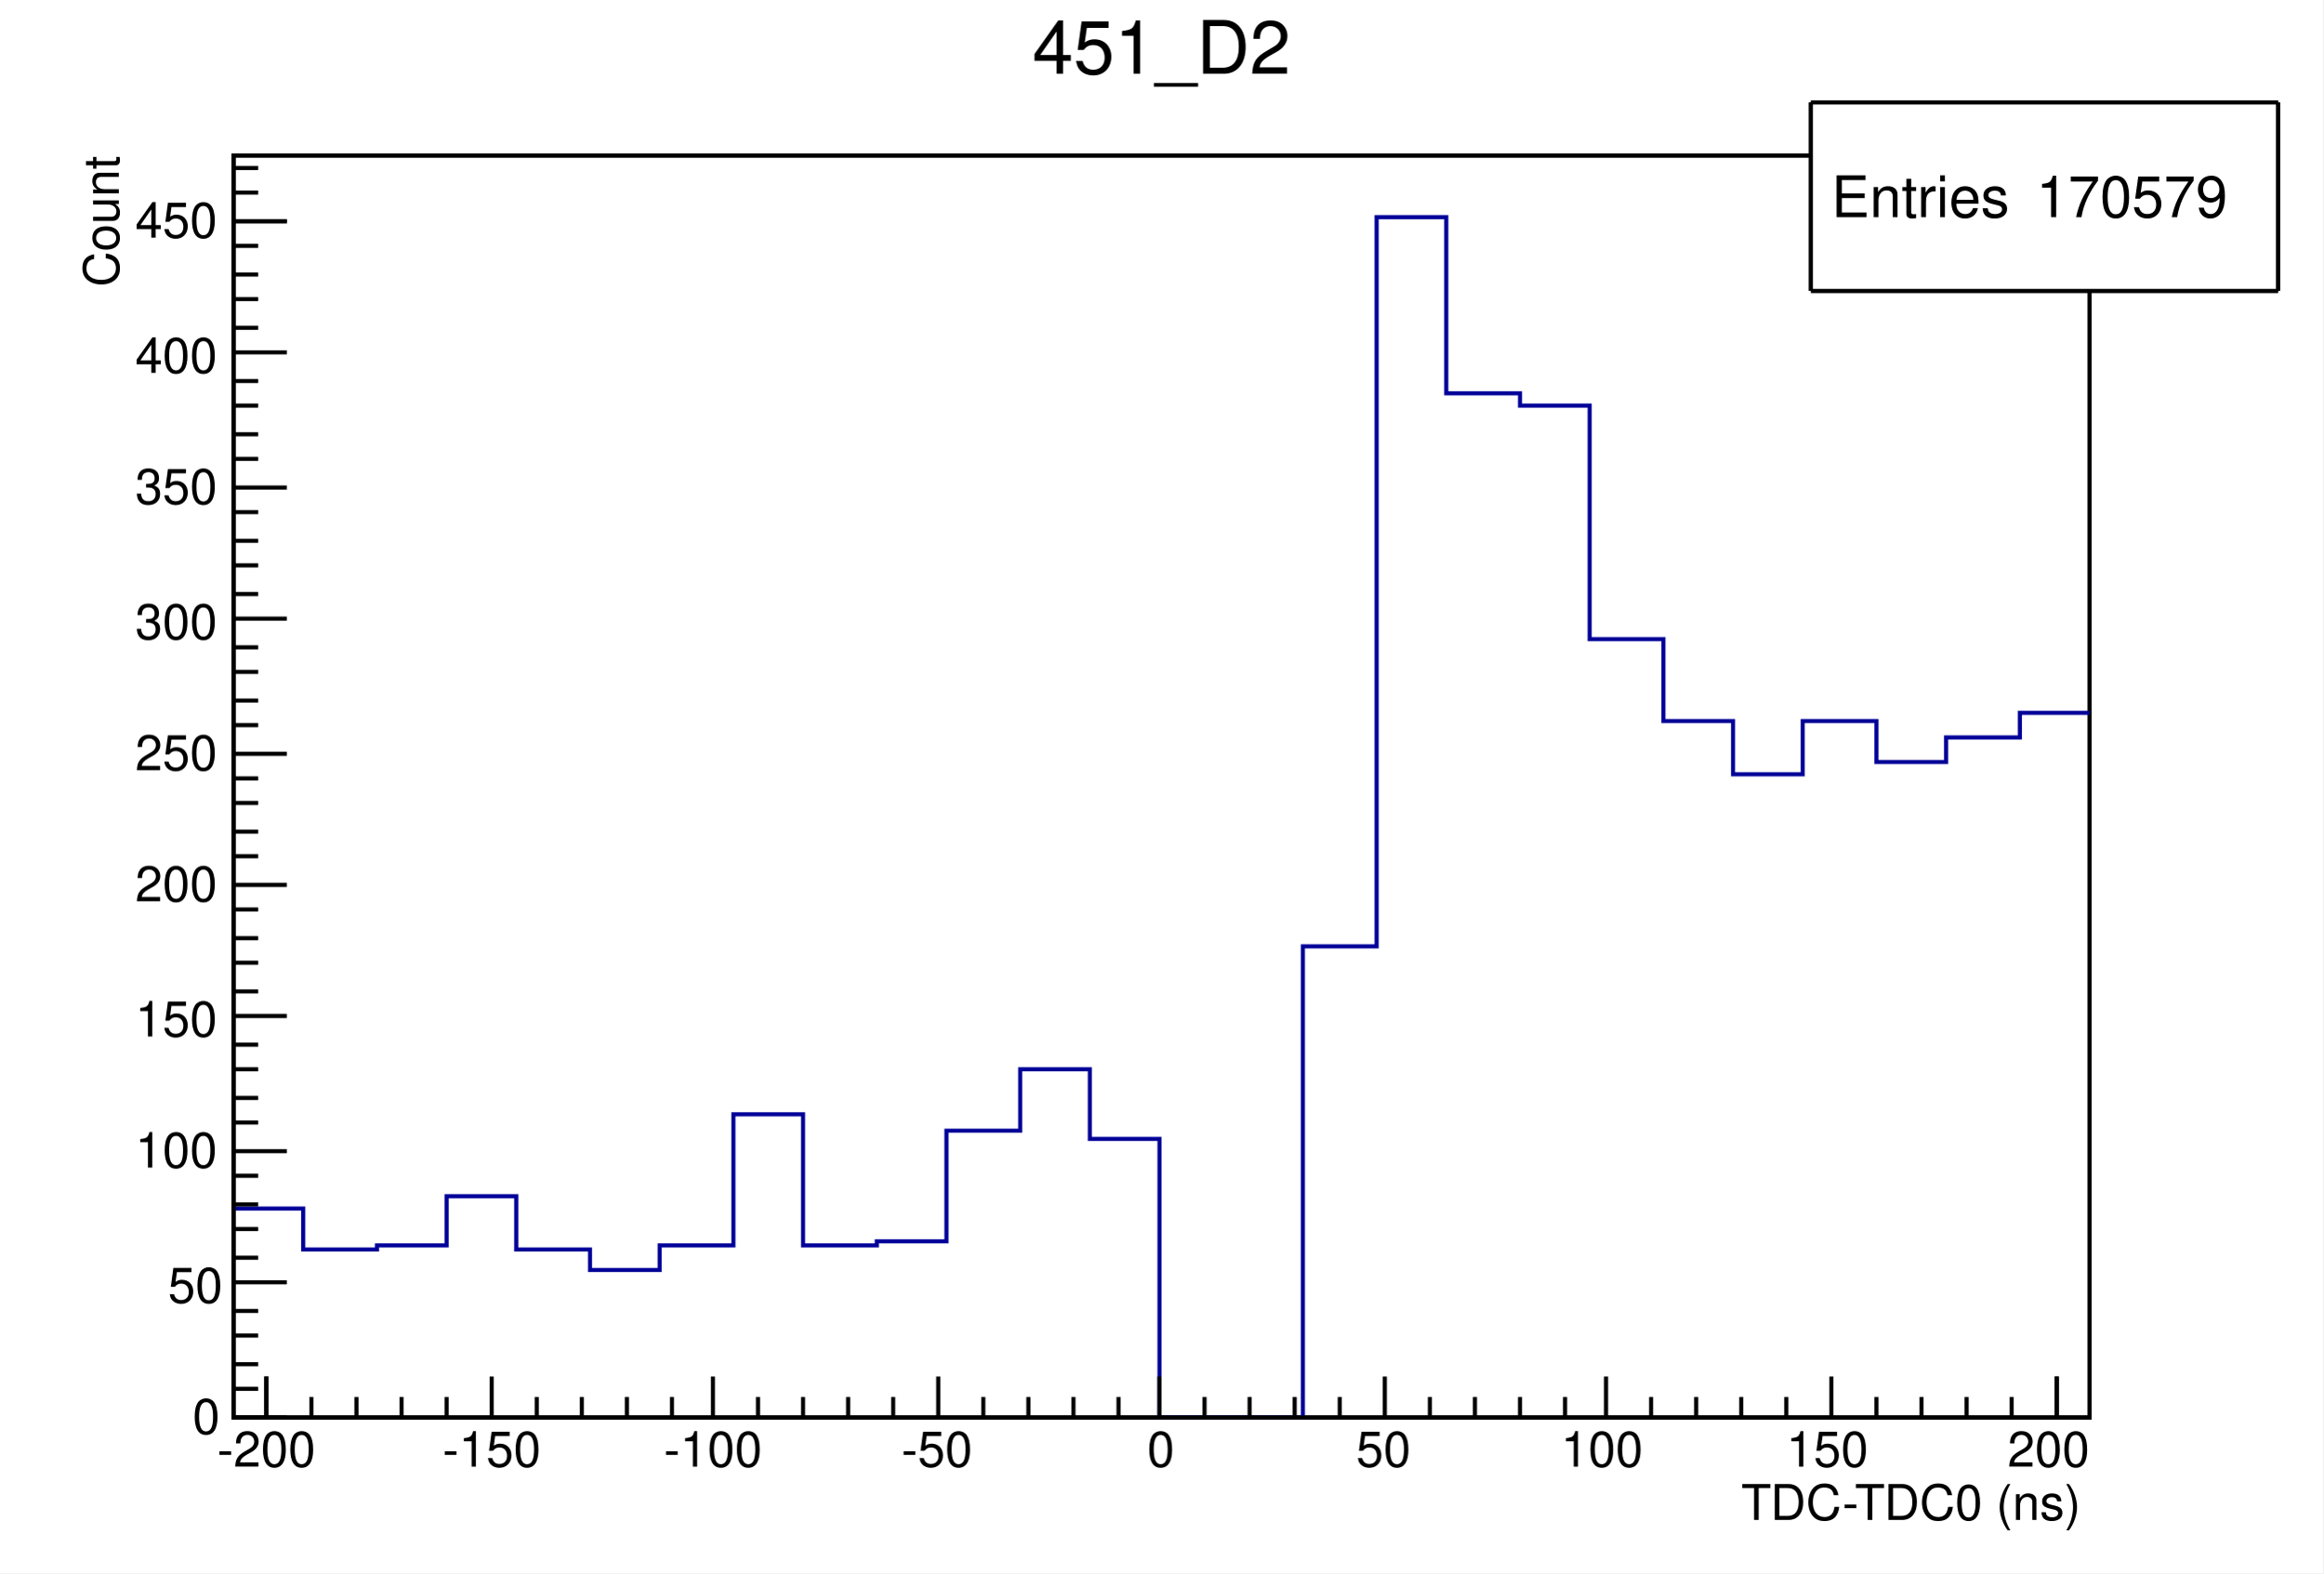
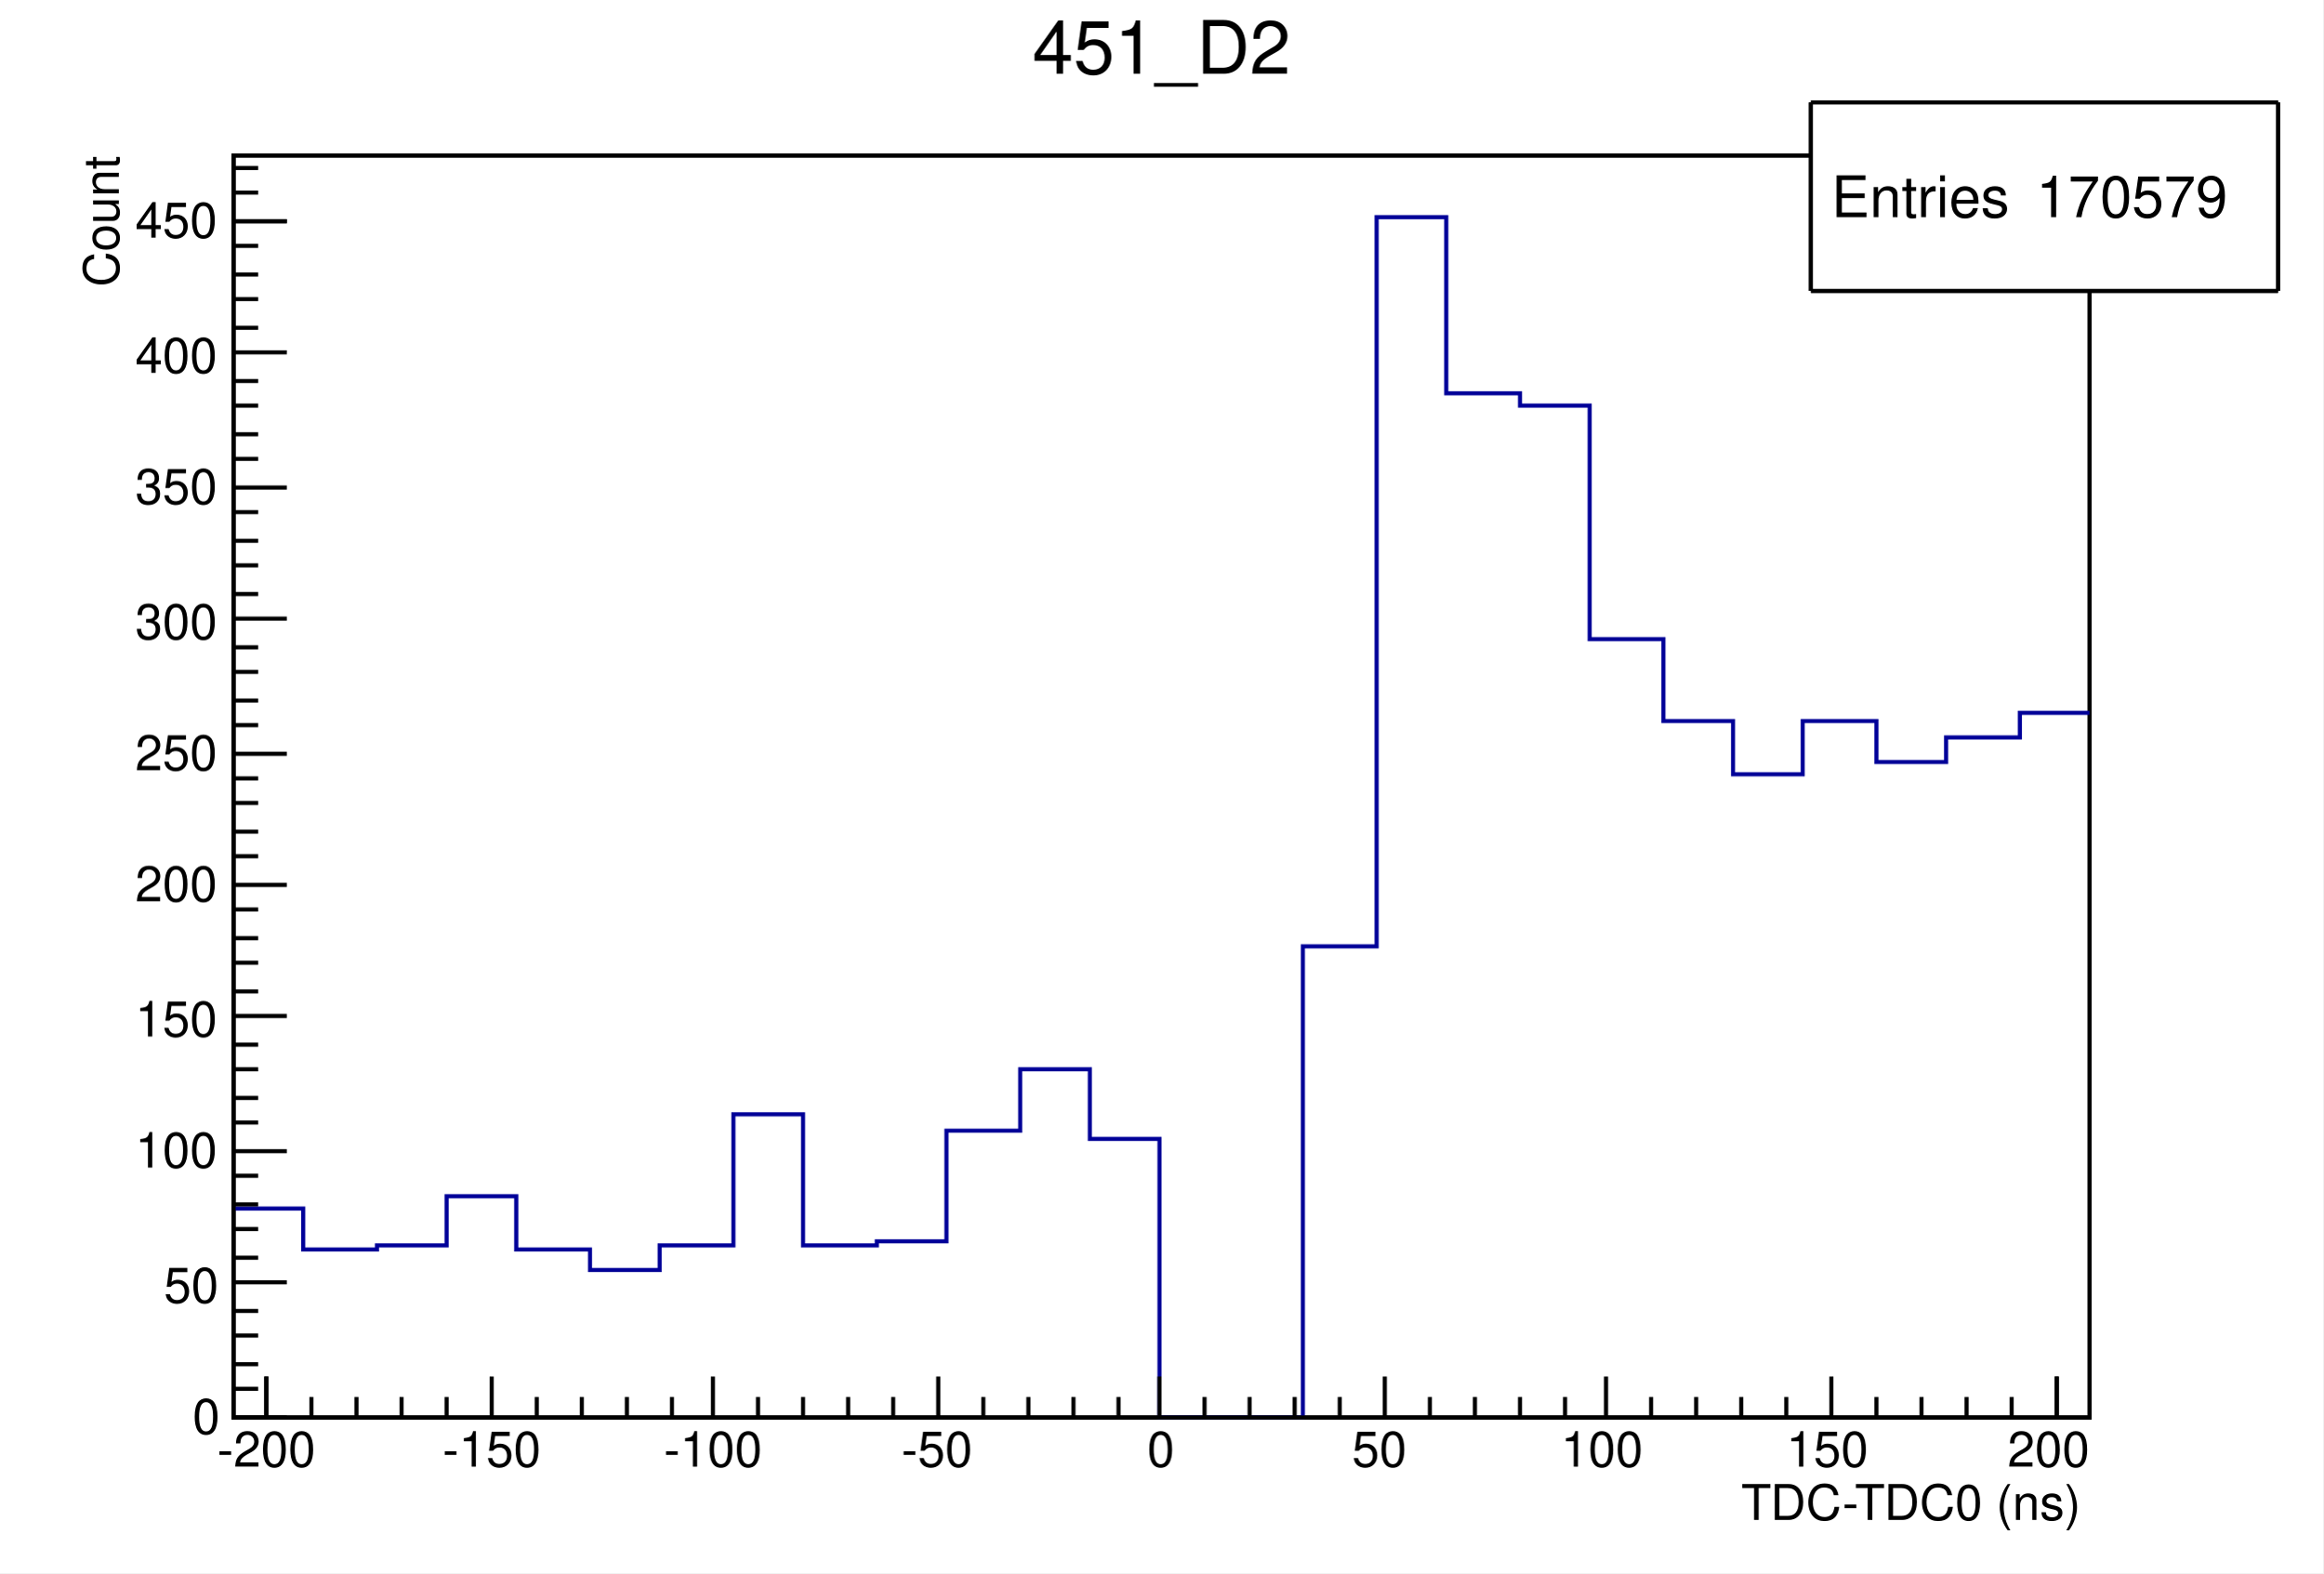
<svg xmlns="http://www.w3.org/2000/svg" width="567" height="384" viewBox="0 0 567 384">
  <defs>
</defs>
  <rect x="0" y="0" width="567" height="384" fill="white" />
  <rect x="57" y="38" width="453" height="308" fill="white" />
  <rect x="57" y="38" width="453" height="308" fill="none" stroke="black" />
  <rect x="57" y="38" width="453" height="308" fill="white" />
  <rect x="57" y="38" width="453" height="308" fill="none" stroke="black" />
  <path d="M57,295h 17v 10h 18v -1h 17v -12h 17v 13h 18v 5h 17v -6h 18v -32h 17v 32h 18v -1h 17v -27h 18v -15h 17v 17h 17v 68h 35v -115h 18v -178h 17v 43h 18v 3h 17v 57h 18v 20h 17v 13h 17v -13h 18v 10h 17v -6h 18v -6h 17" fill="none" stroke="#000099" />
  <rect x="442" y="25" width="114" height="46" fill="white" />
  <path d="M442,71h 114" fill="none" stroke="black" />
  <path d="M556,71v -46" fill="none" stroke="black" />
  <path d="M556,25h -114" fill="none" stroke="black" />
  <path d="M442,25v 46" fill="none" stroke="black" />
  <text x="447" y="53" fill="black" font-size="14" font-family="Helvetica">
Entries 
</text>
  <text x="497" y="53" fill="black" font-size="14" font-family="Helvetica">
 170579
</text>
  <path d="M57,346h 453" fill="none" stroke="black" />
  <text x="425" y="371" fill="black" font-size="12" font-family="Helvetica">
TDC-TDC0 (ns)
</text>
  <path d="M65,336v 10" fill="none" stroke="black" />
  <path d="M76,341v 5" fill="none" stroke="black" />
  <path d="M87,341v 5" fill="none" stroke="black" />
  <path d="M98,341v 5" fill="none" stroke="black" />
  <path d="M109,341v 5" fill="none" stroke="black" />
  <path d="M120,336v 10" fill="none" stroke="black" />
  <path d="M131,341v 5" fill="none" stroke="black" />
  <path d="M142,341v 5" fill="none" stroke="black" />
  <path d="M153,341v 5" fill="none" stroke="black" />
  <path d="M164,341v 5" fill="none" stroke="black" />
  <path d="M174,336v 10" fill="none" stroke="black" />
  <path d="M185,341v 5" fill="none" stroke="black" />
  <path d="M196,341v 5" fill="none" stroke="black" />
  <path d="M207,341v 5" fill="none" stroke="black" />
  <path d="M218,341v 5" fill="none" stroke="black" />
  <path d="M229,336v 10" fill="none" stroke="black" />
  <path d="M240,341v 5" fill="none" stroke="black" />
  <path d="M251,341v 5" fill="none" stroke="black" />
  <path d="M262,341v 5" fill="none" stroke="black" />
  <path d="M273,341v 5" fill="none" stroke="black" />
  <path d="M283,336v 10" fill="none" stroke="black" />
  <path d="M294,341v 5" fill="none" stroke="black" />
  <path d="M305,341v 5" fill="none" stroke="black" />
  <path d="M316,341v 5" fill="none" stroke="black" />
  <path d="M327,341v 5" fill="none" stroke="black" />
  <path d="M338,336v 10" fill="none" stroke="black" />
  <path d="M349,341v 5" fill="none" stroke="black" />
  <path d="M360,341v 5" fill="none" stroke="black" />
  <path d="M371,341v 5" fill="none" stroke="black" />
  <path d="M382,341v 5" fill="none" stroke="black" />
  <path d="M392,336v 10" fill="none" stroke="black" />
  <path d="M403,341v 5" fill="none" stroke="black" />
  <path d="M414,341v 5" fill="none" stroke="black" />
  <path d="M425,341v 5" fill="none" stroke="black" />
  <path d="M436,341v 5" fill="none" stroke="black" />
  <path d="M447,336v 10" fill="none" stroke="black" />
  <path d="M458,341v 5" fill="none" stroke="black" />
  <path d="M469,341v 5" fill="none" stroke="black" />
  <path d="M480,341v 5" fill="none" stroke="black" />
  <path d="M491,341v 5" fill="none" stroke="black" />
  <path d="M502,336v 10" fill="none" stroke="black" />
  <path d="M65,336v 10" fill="none" stroke="black" />
  <path d="M502,336v 10" fill="none" stroke="black" />
  <text x="53" y="358" fill="black" font-size="12" font-family="Helvetica">
-200
</text>
  <text x="108" y="358" fill="black" font-size="12" font-family="Helvetica">
-150
</text>
  <text x="162" y="358" fill="black" font-size="12" font-family="Helvetica">
-100
</text>
  <text x="220" y="358" fill="black" font-size="12" font-family="Helvetica">
-50
</text>
  <text x="280" y="358" fill="black" font-size="12" font-family="Helvetica">
0
</text>
-   <text x="331" y="358" fill="black" font-size="12" font-family="Helvetica">
+   <text x="330" y="358" fill="black" font-size="12" font-family="Helvetica">
50
</text>
  <text x="381" y="358" fill="black" font-size="12" font-family="Helvetica">
100
</text>
  <text x="436" y="358" fill="black" font-size="12" font-family="Helvetica">
150
</text>
  <text x="490" y="358" fill="black" font-size="12" font-family="Helvetica">
200
</text>
  <path d="M57,346v -308" fill="none" stroke="black" />
  <g transform="rotate(-90,29,70)">
    <text x="29" y="70" fill="black" font-size="12" font-family="Helvetica">
Count
</text>
  </g>
  <path d="M70,346h -13" fill="none" stroke="black" />
  <path d="M63,339h -6" fill="none" stroke="black" />
  <path d="M63,333h -6" fill="none" stroke="black" />
  <path d="M63,326h -6" fill="none" stroke="black" />
  <path d="M63,320h -6" fill="none" stroke="black" />
  <path d="M70,313h -13" fill="none" stroke="black" />
  <path d="M63,307h -6" fill="none" stroke="black" />
  <path d="M63,300h -6" fill="none" stroke="black" />
  <path d="M63,294h -6" fill="none" stroke="black" />
  <path d="M63,287h -6" fill="none" stroke="black" />
  <path d="M70,281h -13" fill="none" stroke="black" />
  <path d="M63,274h -6" fill="none" stroke="black" />
  <path d="M63,268h -6" fill="none" stroke="black" />
  <path d="M63,261h -6" fill="none" stroke="black" />
  <path d="M63,255h -6" fill="none" stroke="black" />
  <path d="M70,248h -13" fill="none" stroke="black" />
  <path d="M63,242h -6" fill="none" stroke="black" />
  <path d="M63,235h -6" fill="none" stroke="black" />
  <path d="M63,229h -6" fill="none" stroke="black" />
  <path d="M63,222h -6" fill="none" stroke="black" />
  <path d="M70,216h -13" fill="none" stroke="black" />
  <path d="M63,209h -6" fill="none" stroke="black" />
  <path d="M63,203h -6" fill="none" stroke="black" />
  <path d="M63,196h -6" fill="none" stroke="black" />
  <path d="M63,190h -6" fill="none" stroke="black" />
  <path d="M70,184h -13" fill="none" stroke="black" />
  <path d="M63,177h -6" fill="none" stroke="black" />
  <path d="M63,171h -6" fill="none" stroke="black" />
  <path d="M63,164h -6" fill="none" stroke="black" />
  <path d="M63,158h -6" fill="none" stroke="black" />
  <path d="M70,151h -13" fill="none" stroke="black" />
  <path d="M63,145h -6" fill="none" stroke="black" />
  <path d="M63,138h -6" fill="none" stroke="black" />
  <path d="M63,132h -6" fill="none" stroke="black" />
  <path d="M63,125h -6" fill="none" stroke="black" />
  <path d="M70,119h -13" fill="none" stroke="black" />
  <path d="M63,112h -6" fill="none" stroke="black" />
  <path d="M63,106h -6" fill="none" stroke="black" />
  <path d="M63,99h -6" fill="none" stroke="black" />
  <path d="M63,93h -6" fill="none" stroke="black" />
  <path d="M70,86h -13" fill="none" stroke="black" />
  <path d="M63,80h -6" fill="none" stroke="black" />
  <path d="M63,73h -6" fill="none" stroke="black" />
  <path d="M63,67h -6" fill="none" stroke="black" />
  <path d="M63,60h -6" fill="none" stroke="black" />
  <path d="M70,54h -13" fill="none" stroke="black" />
  <path d="M70,54h -13" fill="none" stroke="black" />
  <path d="M63,47h -6" fill="none" stroke="black" />
  <path d="M63,41h -6" fill="none" stroke="black" />
  <text x="47" y="350" fill="black" font-size="12" font-family="Helvetica">
0
</text>
-   <text x="41" y="318" fill="black" font-size="12" font-family="Helvetica">
+   <text x="40" y="318" fill="black" font-size="12" font-family="Helvetica">
50
</text>
  <text x="33" y="285" fill="black" font-size="12" font-family="Helvetica">
100
</text>
  <text x="33" y="253" fill="black" font-size="12" font-family="Helvetica">
150
</text>
  <text x="33" y="220" fill="black" font-size="12" font-family="Helvetica">
200
</text>
  <text x="33" y="188" fill="black" font-size="12" font-family="Helvetica">
250
</text>
  <text x="33" y="156" fill="black" font-size="12" font-family="Helvetica">
300
</text>
  <text x="33" y="123" fill="black" font-size="12" font-family="Helvetica">
350
</text>
  <text x="33" y="91" fill="black" font-size="12" font-family="Helvetica">
400
</text>
  <text x="33" y="58" fill="black" font-size="12" font-family="Helvetica">
450
</text>
  <rect x="442" y="25" width="114" height="46" fill="white" />
  <path d="M442,71h 114" fill="none" stroke="black" />
  <path d="M556,71v -46" fill="none" stroke="black" />
  <path d="M556,25h -114" fill="none" stroke="black" />
  <path d="M442,25v 46" fill="none" stroke="black" />
  <text x="447" y="53" fill="black" font-size="14" font-family="Helvetica">
Entries 
</text>
  <text x="497" y="53" fill="black" font-size="14" font-family="Helvetica">
 170579
</text>
  <text x="252" y="18" fill="black" font-size="18" font-family="Helvetica">
451_D2
</text>
</svg>
